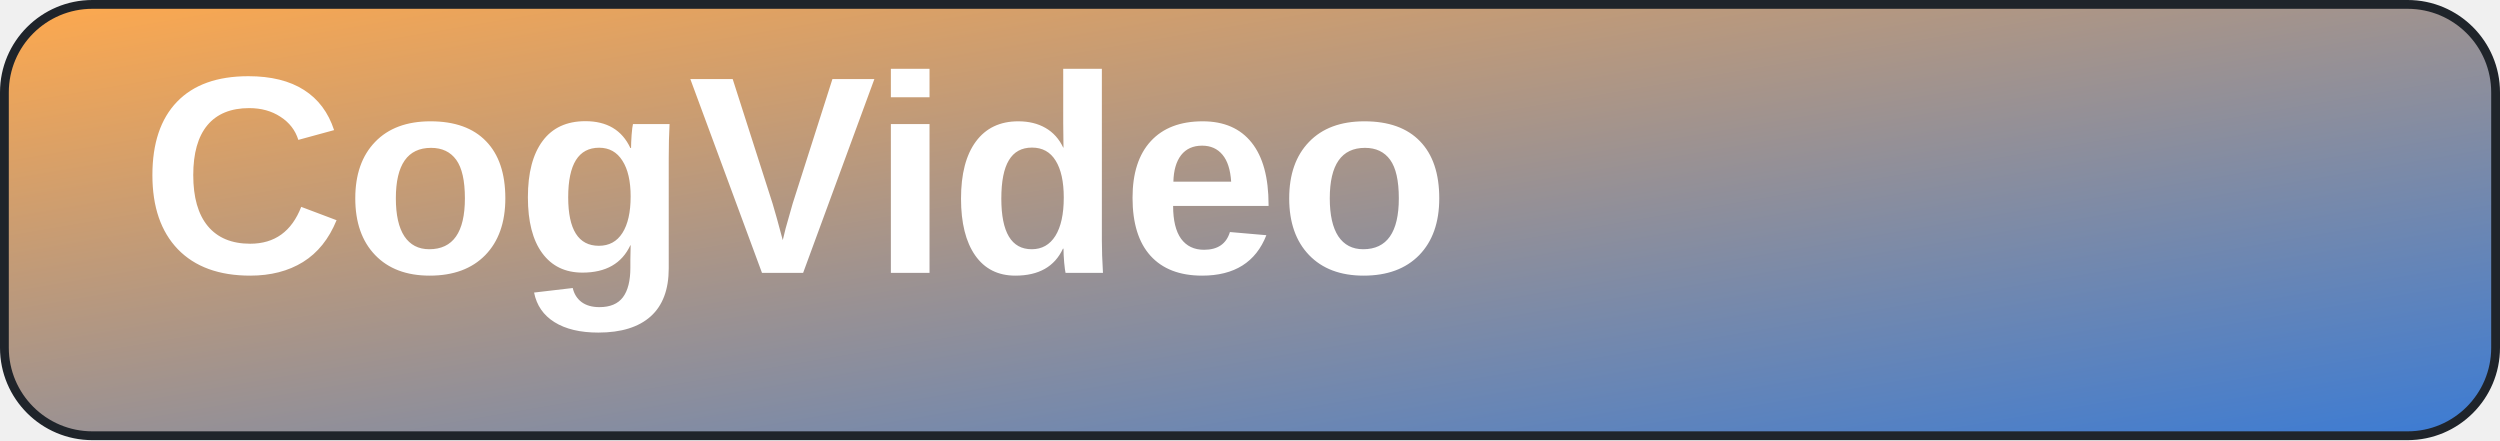
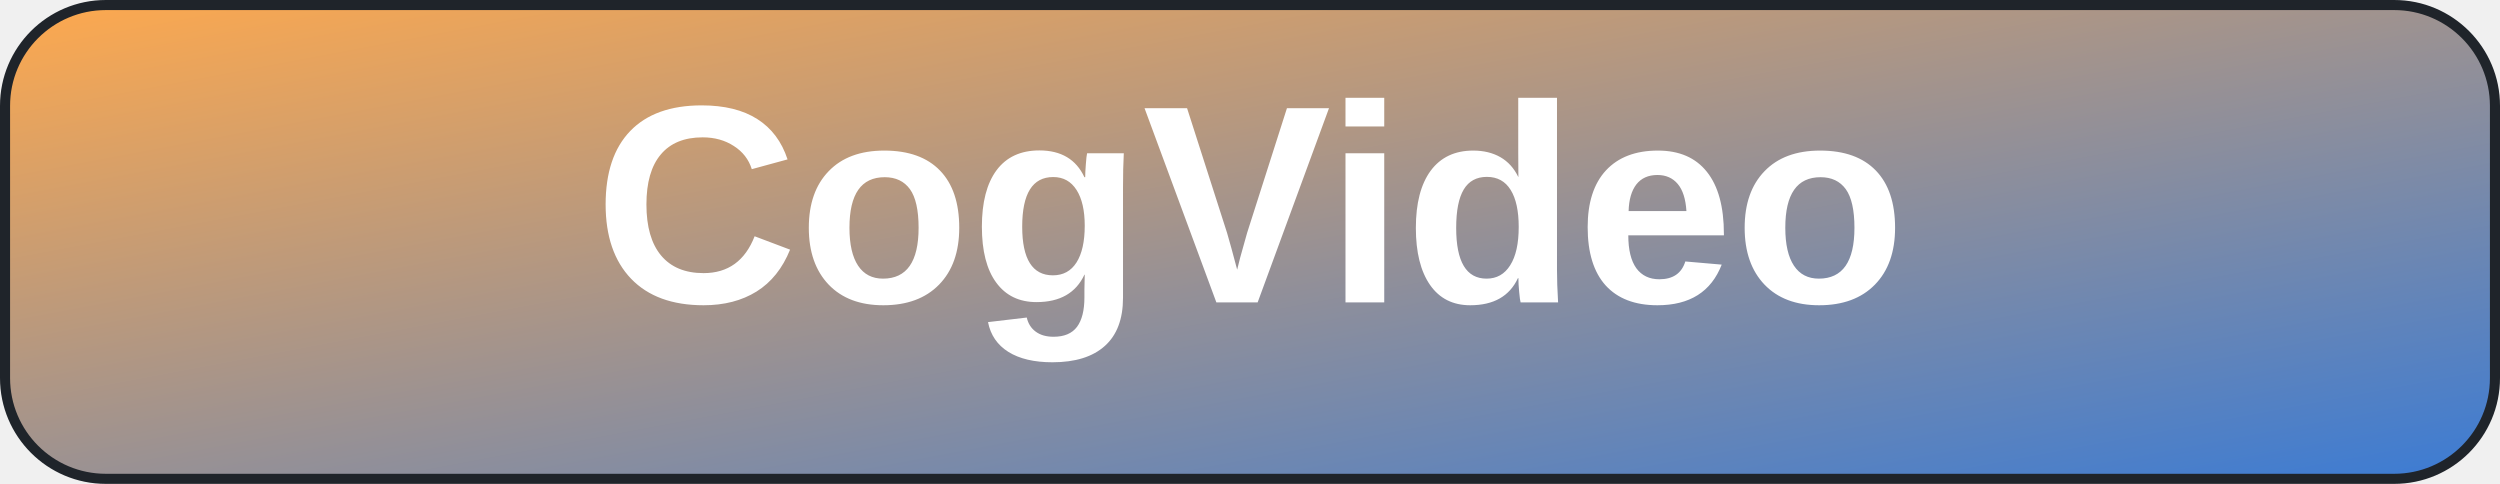
- <svg xmlns="http://www.w3.org/2000/svg" width="284" height="50" viewBox="0 0 284 50" fill="none">
+ <svg xmlns="http://www.w3.org/2000/svg" width="248" height="48" viewBox="0 0 248 48" fill="none">
  <defs>
    <linearGradient id="g" x1="0" y1="0" x2="1" y2="1">
      <stop offset="0%" stop-color="#ffa94d" />
      <stop offset="100%" stop-color="#3a7bd5" />
    </linearGradient>
  </defs>
-   <rect x="0.5" y="0.5" width="283" height="49" rx="10" fill="url(#g)" stroke="#1f242a" />
-   <text x="16" y="31.0" font-family="Arial, sans-serif" font-size="32" font-weight="800" fill="#ffffff">CogVideo</text>
+   <rect x="0.5" y="0.5" width="247" height="47" rx="10" fill="url(#g)" stroke="#1f242a" />
+   <text x="124.0" y="30.0" text-anchor="middle" font-family="Arial, sans-serif" font-size="28" font-weight="800" fill="#ffffff">CogVideo</text>
</svg>
